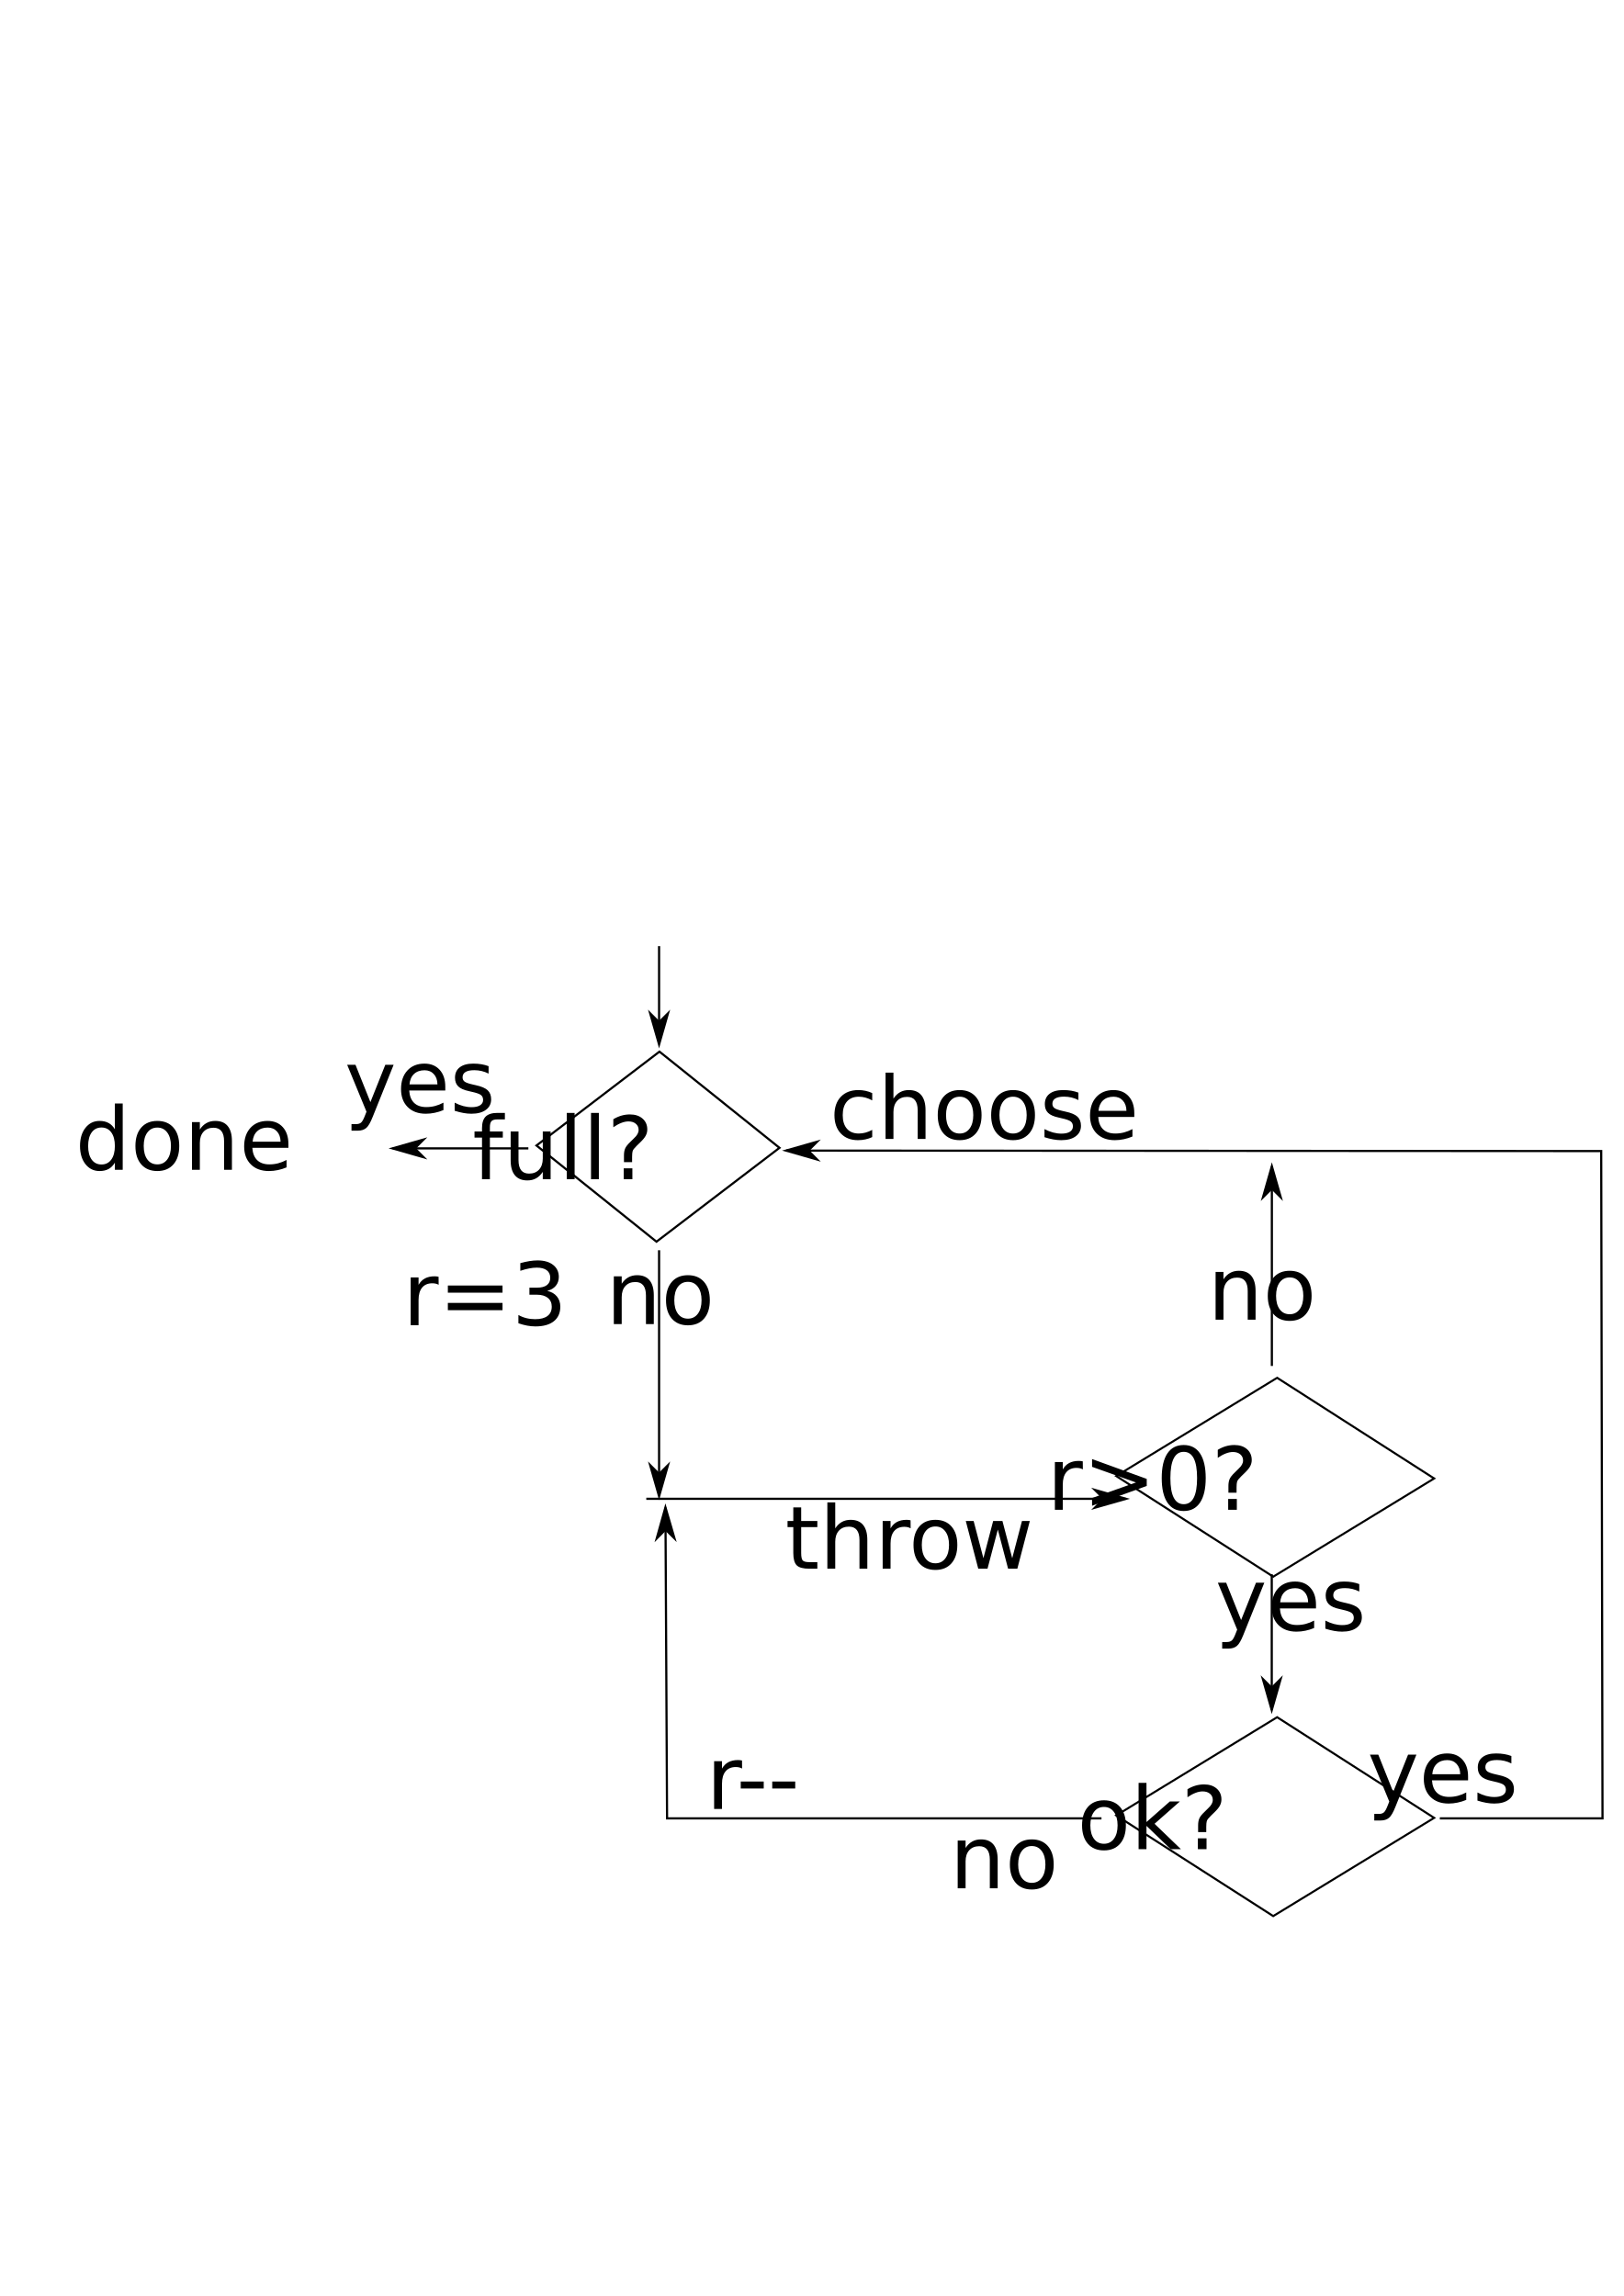
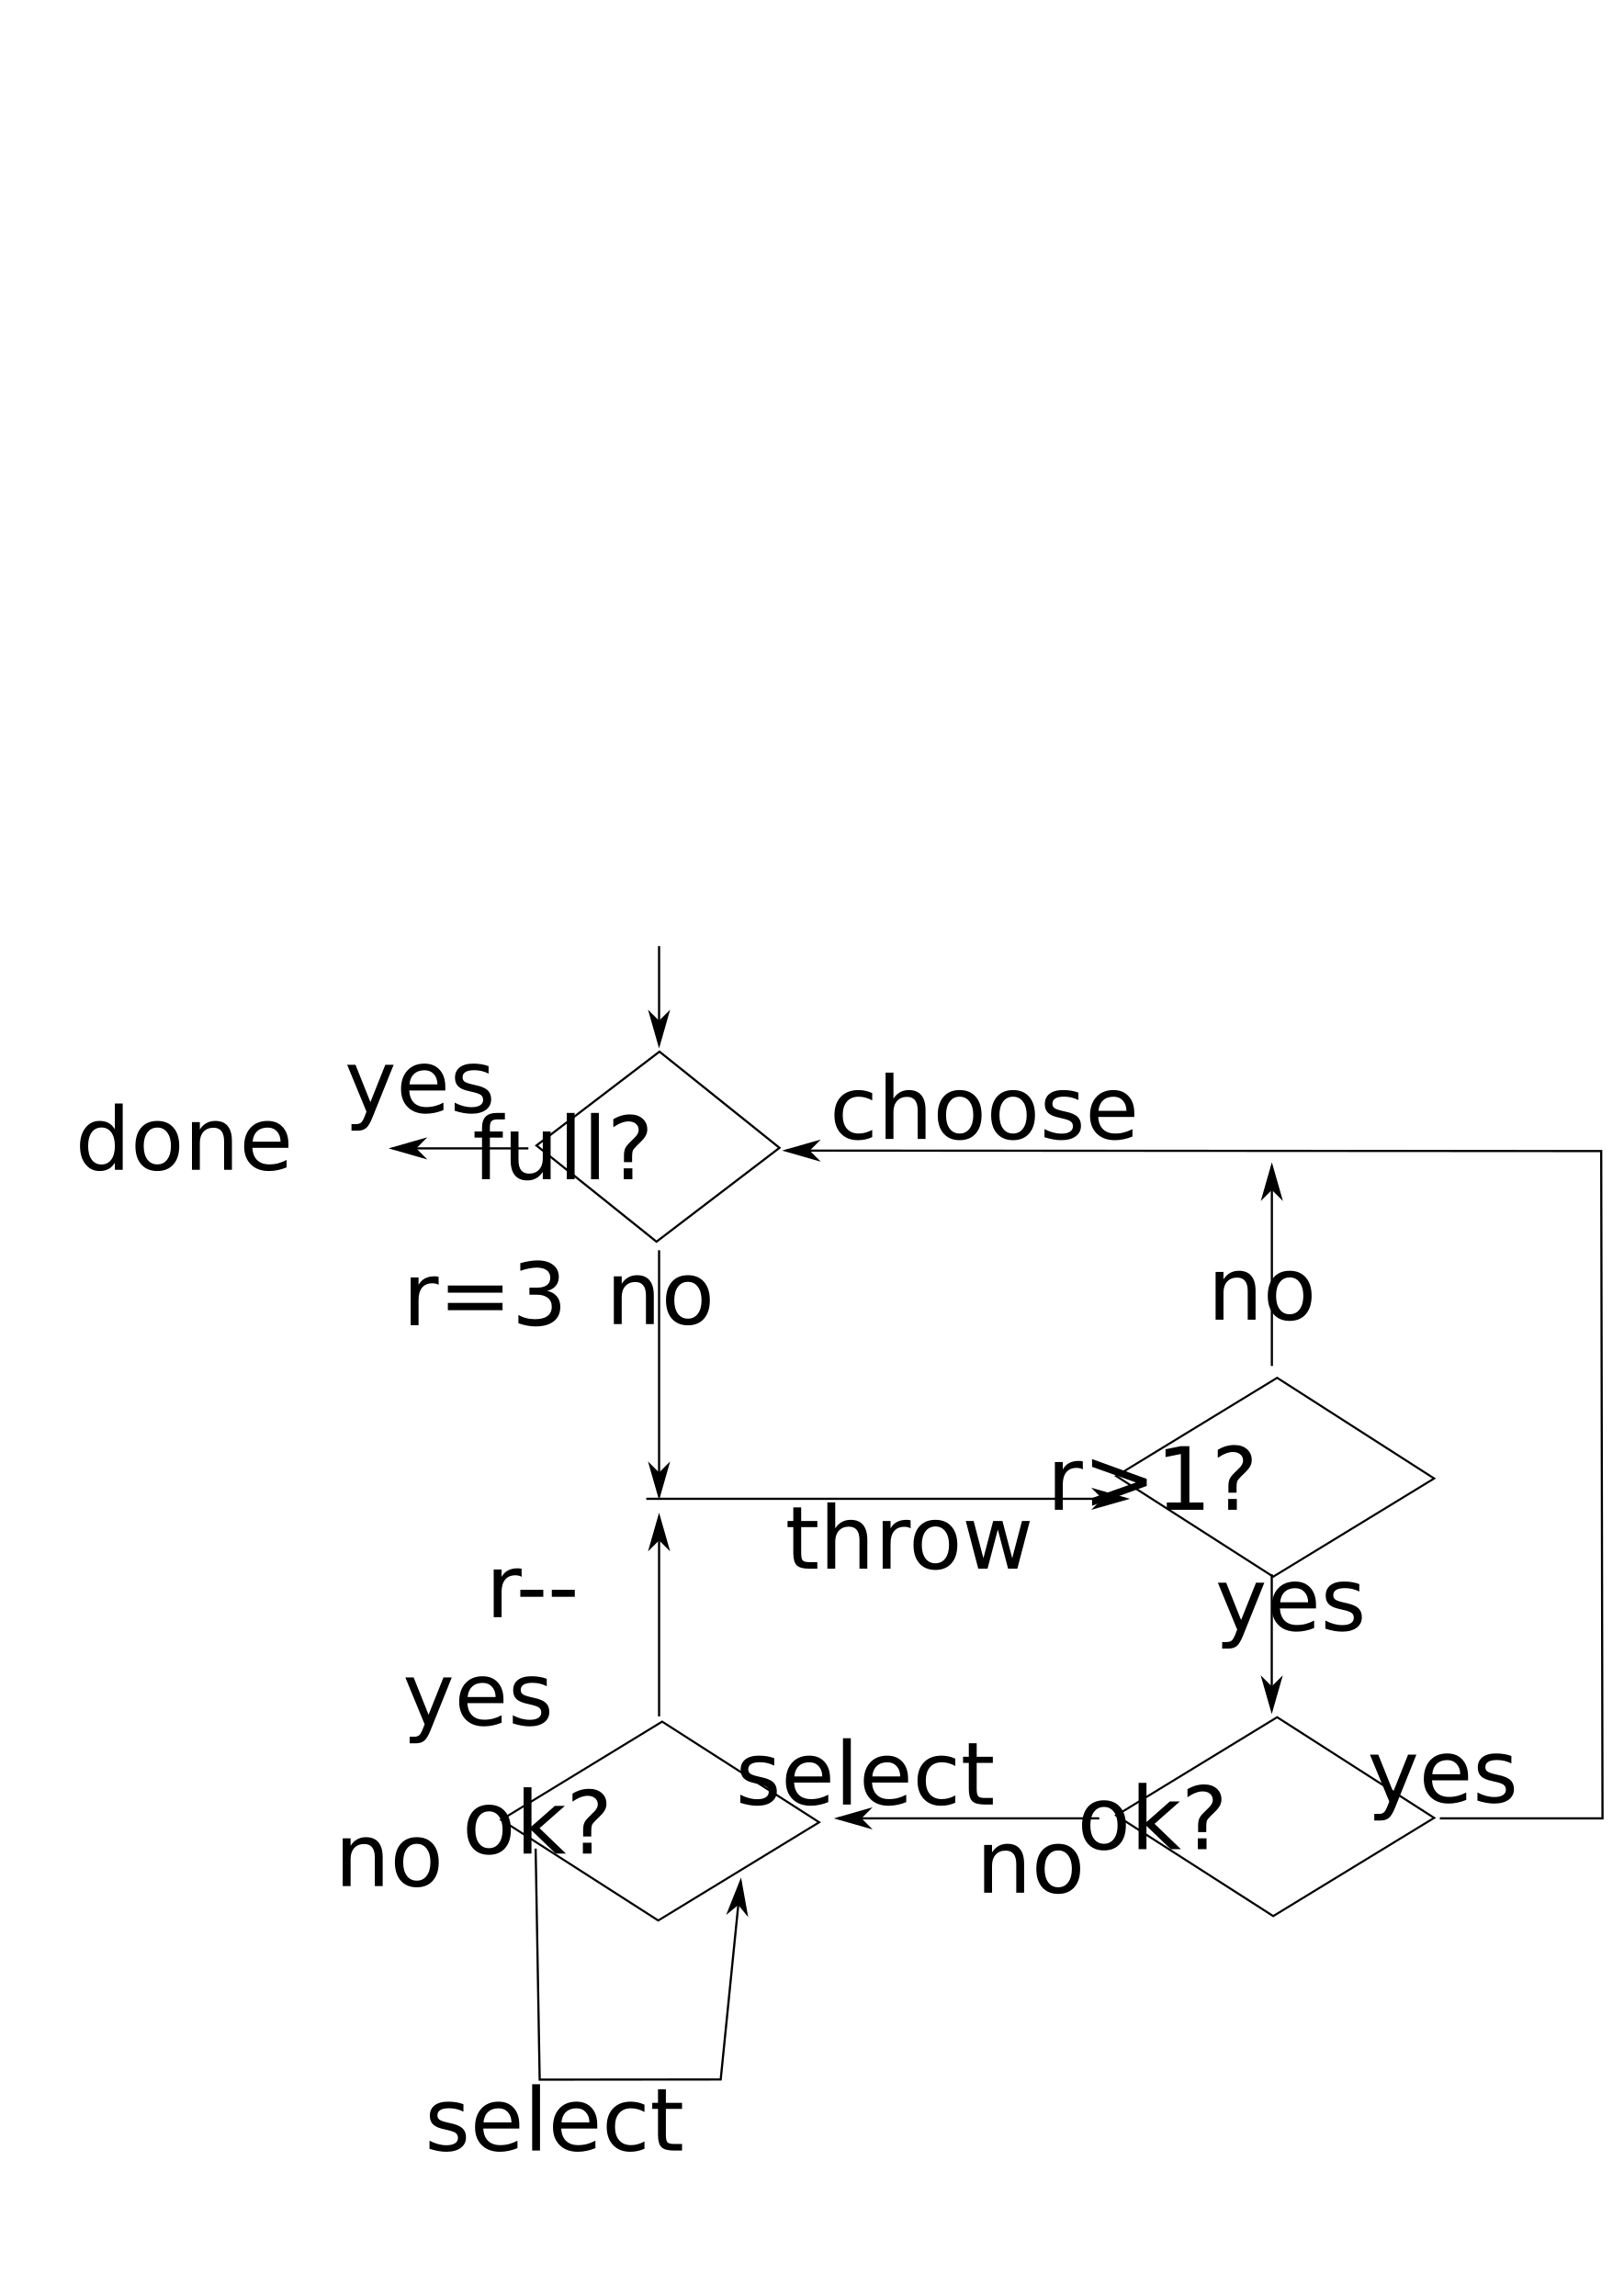
<svg xmlns="http://www.w3.org/2000/svg" width="744.094" height="1052.362" id="svg2" version="1.1">
  <defs id="defs4">
    <marker orient="auto" refY="0.0" refX="0.0" id="Arrow1Lend" style="overflow:visible;">
      <path id="path3783" d="M 0.0,0.0 L 5.0,-5.0 L -12.5,0.0 L 5.0,5.0 L 0.0,0.0 z " style="fill-rule:evenodd;stroke:#000000;stroke-width:1.0pt;marker-start:none;" transform="scale(0.8) rotate(180) translate(12.5,0)" />
    </marker>
    <marker orient="auto" refY="0" refX="0" id="Arrow1Lend-0" style="overflow:visible">
      <path id="path3783-2" d="M 0,0 5,-5 -12.5,0 5,5 0,0 z" style="fill-rule:evenodd;stroke:#000000;stroke-width:1pt;marker-start:none" transform="matrix(-0.8,0,0,-0.8,-10,0)" />
    </marker>
  </defs>
  <g id="layer1">
    <flowRoot xml:space="preserve" id="flowRoot3759" style="fill:black;stroke:none;stroke-opacity:1;stroke-width:1px;stroke-linejoin:miter;stroke-linecap:butt;fill-opacity:1;font-family:Bitstream Vera Sans;font-style:normal;font-weight:normal;font-size:40px;text-anchor:middle;text-align:center;line-height:125%;letter-spacing:0px;word-spacing:0px">
      <flowRegion id="flowRegion3761">
        <rect id="rect3763" width="0" height="54.548" x="303.046" y="446.271" />
      </flowRegion>
      <flowPara id="flowPara3765" />
    </flowRoot>
    <flowRoot xml:space="preserve" id="flowRoot3767" style="fill:black;stroke:none;stroke-opacity:1;stroke-width:1px;stroke-linejoin:miter;stroke-linecap:butt;fill-opacity:1;font-family:Bitstream Vera Sans;font-style:normal;font-weight:normal;font-size:40px;text-anchor:middle;text-align:center;line-height:125%;letter-spacing:0px;word-spacing:0px">
      <flowRegion id="flowRegion3769">
        <rect id="rect3771" width="92.934" height="80.812" x="50.508" y="931.144" />
      </flowRegion>
      <flowPara id="flowPara3773" />
    </flowRoot>
    <path style="color:#000000;fill:none;stroke:none;stroke-width:1;marker:none;visibility:visible;display:inline;overflow:visible;enable-background:accumulate" id="path4403" d="M 346.987,505.365 228.294,501.829 231.83,383.136 350.523,386.672 z" />
    <path style="color:#000000;fill:none;stroke:none;stroke-width:1;marker:none;visibility:visible;display:inline;overflow:visible;enable-background:accumulate" id="path4405" d="m 303.046,473.04 96.975,14.142 -14.142,96.975 -96.975,-14.142 z" />
    <g id="g4413" transform="translate(-1.515229,40.4061)">
      <path transform="matrix(1.813563,0.4242429,-0.5423116,1.418725,-53.23273,-344.9187)" d="m 349.008,511.425 -36.365,-20.203 20.203,-36.365 36.365,20.203 z" id="path4407" style="color:#000000;fill:none;stroke:#000000;stroke-width:0.597;stroke-opacity:1;marker:none;visibility:visible;display:inline;overflow:visible;enable-background:accumulate" />
      <text id="text4409" y="500.074" x="303.993" style="font-size:40px;font-style:normal;font-weight:normal;text-align:center;line-height:125%;letter-spacing:0px;word-spacing:0px;text-anchor:middle;fill:#000000;fill-opacity:1;stroke:none;font-family:Bitstream Vera Sans" xml:space="preserve">
        <tspan y="500.074" x="303.993" id="tspan4411">full?</tspan>
      </text>
    </g>
    <path style="fill:none;stroke:#000000;stroke-width:1px;stroke-linecap:butt;stroke-linejoin:miter;stroke-opacity:1;marker-end:url(#Arrow1Lend)" d="m 302.036,433.644 0,44.952" id="path3775-6" />
    <text xml:space="preserve" style="font-size:40px;font-style:normal;font-weight:normal;text-align:center;line-height:125%;letter-spacing:0px;word-spacing:0px;text-anchor:middle;fill:#000000;fill-opacity:1;stroke:none;font-family:Bitstream Vera Sans" x="254.053" y="607.39" id="text4442">
      <tspan id="tspan4444" x="254.053" y="607.39">r=3</tspan>
    </text>
    <path id="path4488" d="m 296.177,686.968 219.708,0" style="fill:none;stroke:#000000;stroke-width:1px;stroke-linecap:butt;stroke-linejoin:miter;stroke-opacity:1;marker-end:url(#Arrow1Lend)" />
    <path style="fill:none;stroke:#000000;stroke-width:1px;stroke-linecap:butt;stroke-linejoin:miter;stroke-opacity:1;marker-end:url(#Arrow1Lend)" d="m 242.134,526.354 -62.124,0" id="path4518" />
    <text id="text4520" y="509.91" x="224.254" style="font-size:40px;font-style:normal;font-weight:normal;text-align:center;line-height:125%;letter-spacing:0px;word-spacing:0px;text-anchor:middle;fill:#000000;fill-opacity:1;stroke:none;font-family:Bitstream Vera Sans" xml:space="preserve">
      <tspan y="509.91" x="224.254" id="tspan4522">yes</tspan>
    </text>
    <path style="fill:none;stroke:#000000;stroke-width:1px;stroke-linecap:butt;stroke-linejoin:miter;stroke-opacity:1;marker-end:url(#Arrow1Lend)" d="m 582.808,721.566 0,62.124" id="path4524" />
    <text id="text4526" y="747.296" x="623.264" style="font-size:40px;font-style:normal;font-weight:normal;text-align:center;line-height:125%;letter-spacing:0px;word-spacing:0px;text-anchor:middle;fill:#000000;fill-opacity:1;stroke:none;font-family:Bitstream Vera Sans" xml:space="preserve">
      <tspan y="747.296" x="623.264" id="tspan4528">yes</tspan>
    </text>
    <path id="path4507" d="m 302.036,573.045 0,112.632" style="fill:none;stroke:#000000;stroke-width:1px;stroke-linecap:butt;stroke-linejoin:miter;stroke-opacity:1;marker-end:url(#Arrow1Lend)" />
    <text xml:space="preserve" style="font-size:40px;font-style:normal;font-weight:normal;text-align:center;line-height:125%;letter-spacing:0px;word-spacing:0px;text-anchor:middle;fill:#000000;fill-opacity:1;stroke:none;font-family:Bitstream Vera Sans" x="334.361" y="606.885" id="text4509">
      <tspan id="tspan4511" x="334.361" y="606.885">no</tspan>
    </text>
    <g id="g4530" transform="translate(281.3275,153.5432)">
      <g transform="translate(0,38.3858)" id="g4532">
        <path style="color:#000000;fill:none;stroke:#000000;stroke-width:0.51;stroke-opacity:1;marker:none;visibility:visible;display:inline;overflow:visible;enable-background:accumulate" id="path4534" d="m 349.008,511.425 -36.365,-20.203 20.203,-36.365 36.365,20.203 z" transform="matrix(2.372916,0.443921,-0.7095756,1.484531,-163.1189,-383.4212)" />
        <text xml:space="preserve" style="font-size:40px;font-style:normal;font-weight:normal;text-align:center;line-height:125%;letter-spacing:0px;word-spacing:0px;text-anchor:middle;fill:#000000;fill-opacity:1;stroke:none;font-family:Bitstream Vera Sans" x="303.993" y="500.074" id="text4536">
-           <tspan id="tspan4538" x="303.993" y="500.074">r&gt;0?</tspan>
+           <tspan id="tspan4538" x="303.993" y="500.074">r&gt;1?</tspan>
        </text>
      </g>
    </g>
    <text xml:space="preserve" style="font-size:40px;font-style:normal;font-weight:normal;text-align:center;line-height:125%;letter-spacing:0px;word-spacing:0px;text-anchor:middle;fill:#000000;fill-opacity:1;stroke:none;font-family:Bitstream Vera Sans" x="448.508" y="719.012" id="text4549">
      <tspan id="tspan4551" x="448.508" y="719.012">throw</tspan>
    </text>
    <path id="path4553" d="m 659.832,833.441 74.549,0 -0.597,-305.852 -373.462,-0.224" style="fill:none;stroke:#000000;stroke-width:1px;stroke-linecap:butt;stroke-linejoin:miter;stroke-opacity:1;marker-end:url(#Arrow1Lend)" />
-     <text xml:space="preserve" style="font-size:40px;font-style:normal;font-weight:normal;text-align:center;line-height:125%;letter-spacing:0px;word-spacing:0px;text-anchor:middle;fill:#000000;fill-opacity:1;stroke:none;font-family:Bitstream Vera Sans" x="491.944" y="865.484" id="text4555">
-       <tspan id="tspan4557" x="491.944" y="865.484">no</tspan>
+     <text xml:space="preserve" style="font-size:40px;font-style:normal;font-weight:normal;text-align:center;line-height:125%;letter-spacing:0px;word-spacing:0px;text-anchor:middle;fill:#000000;fill-opacity:1;stroke:none;font-family:Bitstream Vera Sans" x="504.066" y="867.504" id="text4555">
+       <tspan id="tspan4557" x="504.066" y="867.504">no</tspan>
    </text>
    <g transform="translate(281.3275,309.1067)" id="g4559">
      <g id="g4561" transform="translate(0,38.3858)">
        <path transform="matrix(2.372916,0.443921,-0.7095756,1.484531,-163.1189,-383.4212)" d="m 349.008,511.425 -36.365,-20.203 20.203,-36.365 36.365,20.203 z" id="path4563" style="color:#000000;fill:none;stroke:#000000;stroke-width:0.51;stroke-opacity:1;marker:none;visibility:visible;display:inline;overflow:visible;enable-background:accumulate" />
        <text id="text4565" y="500.074" x="303.993" style="font-size:40px;font-style:normal;font-weight:normal;text-align:center;line-height:125%;letter-spacing:0px;word-spacing:0px;text-anchor:middle;fill:#000000;fill-opacity:1;stroke:none;font-family:Bitstream Vera Sans" xml:space="preserve">
          <tspan y="500.074" x="303.993" id="tspan4567">ok?</tspan>
        </text>
      </g>
    </g>
    <text xml:space="preserve" style="font-size:40px;font-style:normal;font-weight:normal;text-align:center;line-height:125%;letter-spacing:0px;word-spacing:0px;text-anchor:middle;fill:#000000;fill-opacity:1;stroke:none;font-family:Bitstream Vera Sans" x="692.965" y="826.088" id="text4579">
      <tspan id="tspan4581" x="692.965" y="826.088">yes</tspan>
    </text>
    <path style="fill:none;stroke:#000000;stroke-width:1px;stroke-linecap:butt;stroke-linejoin:miter;stroke-opacity:1;marker-end:url(#Arrow1Lend)" d="m 582.858,626.078 0,-91.419" id="path4583" />
    <text id="text4585" y="604.865" x="610.132" style="font-size:40px;font-style:normal;font-weight:normal;text-align:center;line-height:125%;letter-spacing:0px;word-spacing:0px;text-anchor:middle;fill:#000000;fill-opacity:1;stroke:none;font-family:Bitstream Vera Sans" xml:space="preserve">
      <tspan y="604.865" x="610.132" id="tspan4587">no</tspan>
    </text>
    <text xml:space="preserve" style="font-size:40px;font-style:normal;font-weight:normal;text-align:center;line-height:125%;letter-spacing:0px;word-spacing:0px;text-anchor:middle;fill:#000000;fill-opacity:1;stroke:none;font-family:Bitstream Vera Sans" x="482.853" y="522.032" id="text4589">
      <tspan id="tspan4591" x="482.853" y="522.032">choose</tspan>
    </text>
-     <path style="fill:none;stroke:#000000;stroke-width:1px;stroke-linecap:butt;stroke-linejoin:miter;stroke-opacity:1;marker-end:url(#Arrow1Lend)" d="m 504.774,833.441 -199.083,0 -0.741,-142.431" id="path4593" />
-     <text xml:space="preserve" style="font-size:40px;font-style:normal;font-weight:normal;text-align:center;line-height:125%;letter-spacing:0px;word-spacing:0px;text-anchor:middle;fill:#000000;fill-opacity:1;stroke:none;font-family:Bitstream Vera Sans" x="376.787" y="829.118" id="text4595">
-       <tspan id="tspan4597" x="376.787" y="829.118">r--</tspan>
+     <text xml:space="preserve" style="font-size:40px;font-style:normal;font-weight:normal;text-align:center;line-height:125%;letter-spacing:0px;word-spacing:0px;text-anchor:middle;fill:#000000;fill-opacity:1;stroke:none;font-family:Bitstream Vera Sans" x="275.772" y="741.235" id="text4595">
+       <tspan id="tspan4597" x="275.772" y="741.235">r--</tspan>
    </text>
    <text xml:space="preserve" style="font-size:40px;font-style:normal;font-weight:normal;text-align:center;line-height:125%;letter-spacing:0px;word-spacing:0px;text-anchor:middle;fill:#000000;fill-opacity:1;stroke:none;font-family:Bitstream Vera Sans" x="116.168" y="536.174" id="text3059">
      <tspan id="tspan3061" x="116.168" y="536.174">done</tspan>
    </text>
+     <path id="path3048" d="m 302.036,786.692 0,-91.419" style="fill:none;stroke:#000000;stroke-width:1px;stroke-linecap:butt;stroke-linejoin:miter;stroke-opacity:1;marker-end:url(#Arrow1Lend)" />
+     <g id="g3050" transform="translate(-0.505071,311.127)">
+       <g transform="translate(0,38.3858)" id="g3052">
+         <path style="color:#000000;fill:none;stroke:#000000;stroke-width:0.51;stroke-opacity:1;marker:none;visibility:visible;display:inline;overflow:visible;enable-background:accumulate" id="path3054" d="m 349.008,511.425 -36.365,-20.203 20.203,-36.365 36.365,20.203 z" transform="matrix(2.372916,0.443921,-0.7095756,1.484531,-163.1189,-383.4212)" />
+         <text xml:space="preserve" style="font-size:40px;font-style:normal;font-weight:normal;text-align:center;line-height:125%;letter-spacing:0px;word-spacing:0px;text-anchor:middle;fill:#000000;fill-opacity:1;stroke:none;font-family:Bitstream Vera Sans" x="303.993" y="500.074" id="text3056">
+           <tspan id="tspan3058" x="303.993" y="500.074">ok?</tspan>
+         </text>
+       </g>
+     </g>
+     <text xml:space="preserve" style="font-size:40px;font-style:normal;font-weight:normal;text-align:center;line-height:125%;letter-spacing:0px;word-spacing:0px;text-anchor:middle;fill:#000000;fill-opacity:1;stroke:none;font-family:Bitstream Vera Sans" x="250.908" y="790.703" id="text4579-0">
+       <tspan id="tspan4581-8" x="250.908" y="790.703">yes</tspan>
+     </text>
+     <path id="path3081" d="m 503.764,833.441 -119.703,0" style="fill:none;stroke:#000000;stroke-width:1;stroke-linecap:butt;stroke-linejoin:miter;stroke-opacity:1;marker-end:url(#Arrow1Lend);stroke-miterlimit:4;stroke-dasharray:none" />
+     <path style="fill:none;stroke:#000000;stroke-width:1px;stroke-linecap:butt;stroke-linejoin:miter;stroke-opacity:1;marker-end:url(#Arrow1Lend-0)" d="m 245.467,847.301 1.854,105.892 82.957,-0.076 9.133,-90.663" id="path3083" />
+     <text id="text4057" y="864.474" x="210.112" style="font-size:40px;font-style:normal;font-weight:normal;text-align:center;line-height:125%;letter-spacing:0px;word-spacing:0px;text-anchor:middle;fill:#000000;fill-opacity:1;stroke:none;font-family:Bitstream Vera Sans" xml:space="preserve">
+       <tspan y="864.474" x="210.112" id="tspan4059">no</tspan>
+     </text>
+     <text xml:space="preserve" style="font-size:40px;font-style:normal;font-weight:normal;text-align:center;line-height:125%;letter-spacing:0px;word-spacing:0px;text-anchor:middle;fill:#000000;fill-opacity:1;stroke:none;font-family:Bitstream Vera Sans" x="428.305" y="827.098" id="text4061">
+       <tspan id="tspan4063" x="428.305" y="827.098">select</tspan>
+     </text>
+     <text id="text4065" y="985.692" x="285.873" style="font-size:40px;font-style:normal;font-weight:normal;text-align:center;line-height:125%;letter-spacing:0px;word-spacing:0px;text-anchor:middle;fill:#000000;fill-opacity:1;stroke:none;font-family:Bitstream Vera Sans" xml:space="preserve">
+       <tspan y="985.692" x="285.873" id="tspan4067">select</tspan>
+     </text>
  </g>
</svg>
